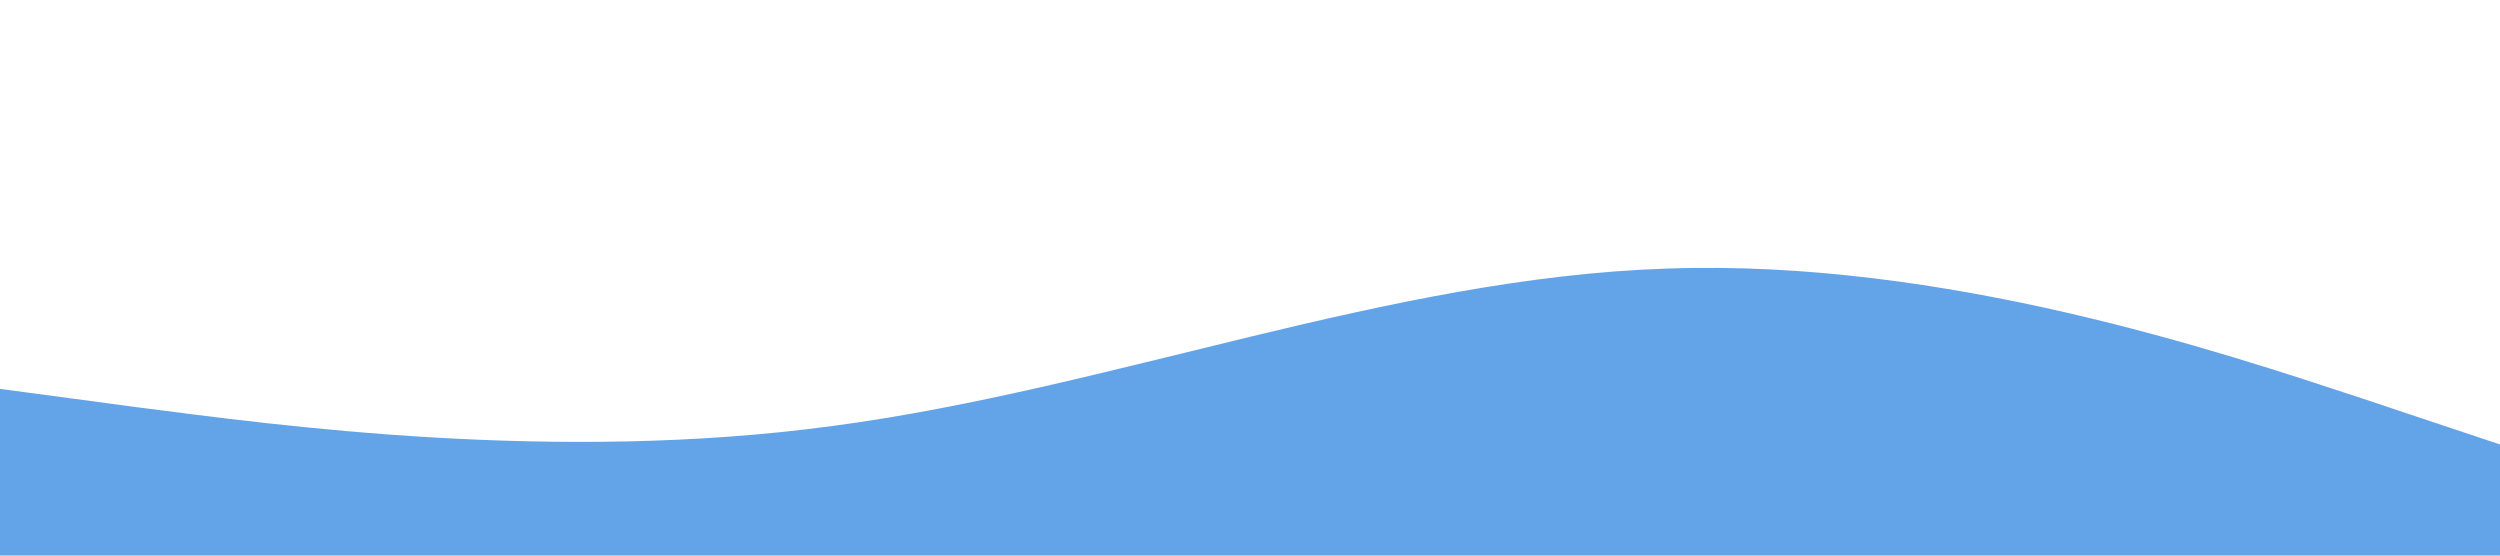
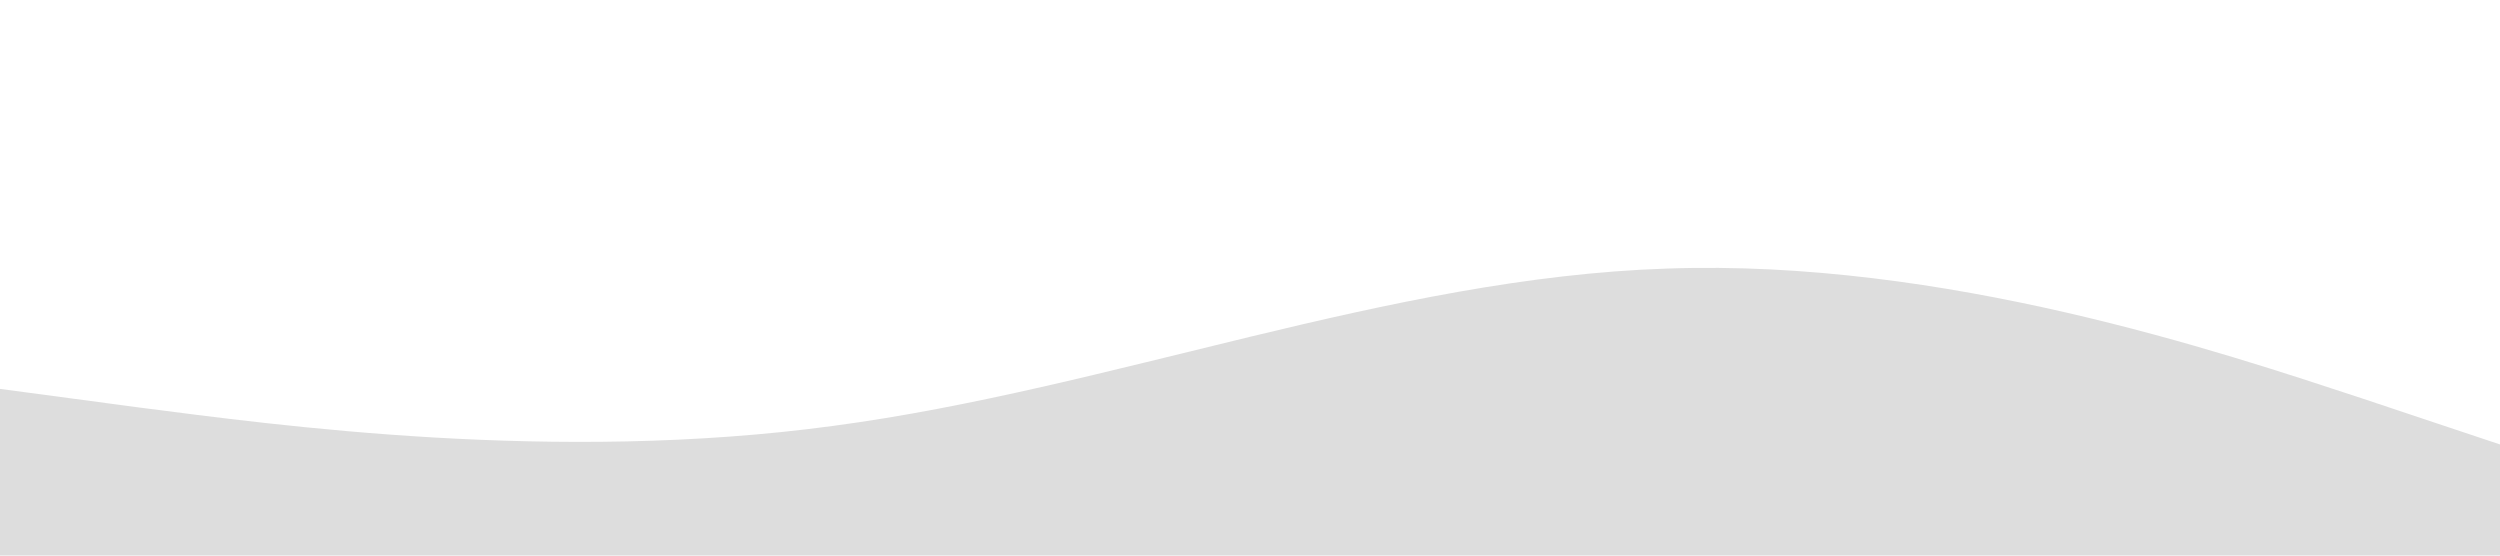
<svg xmlns="http://www.w3.org/2000/svg" viewBox="0 0 1440 320">
-   <path fill="rgb(99, 164, 233)" fill-opacity="1" d="M0,224L80,234.7C160,245,320,267,480,245.3C640,224,800,160,960,154.7C1120,149,1280,203,1360,229.3L1440,256L1440,320L1360,320C1280,320,1120,320,960,320C800,320,640,320,480,320C320,320,160,320,80,320L0,320Z" />
+   <path fill="rgb(221, 221, 221)" fill-opacity="1" d="M0,224L80,234.7C160,245,320,267,480,245.3C640,224,800,160,960,154.7C1120,149,1280,203,1360,229.3L1440,256L1440,320L1360,320C1280,320,1120,320,960,320C800,320,640,320,480,320C320,320,160,320,80,320L0,320Z" />
</svg>
